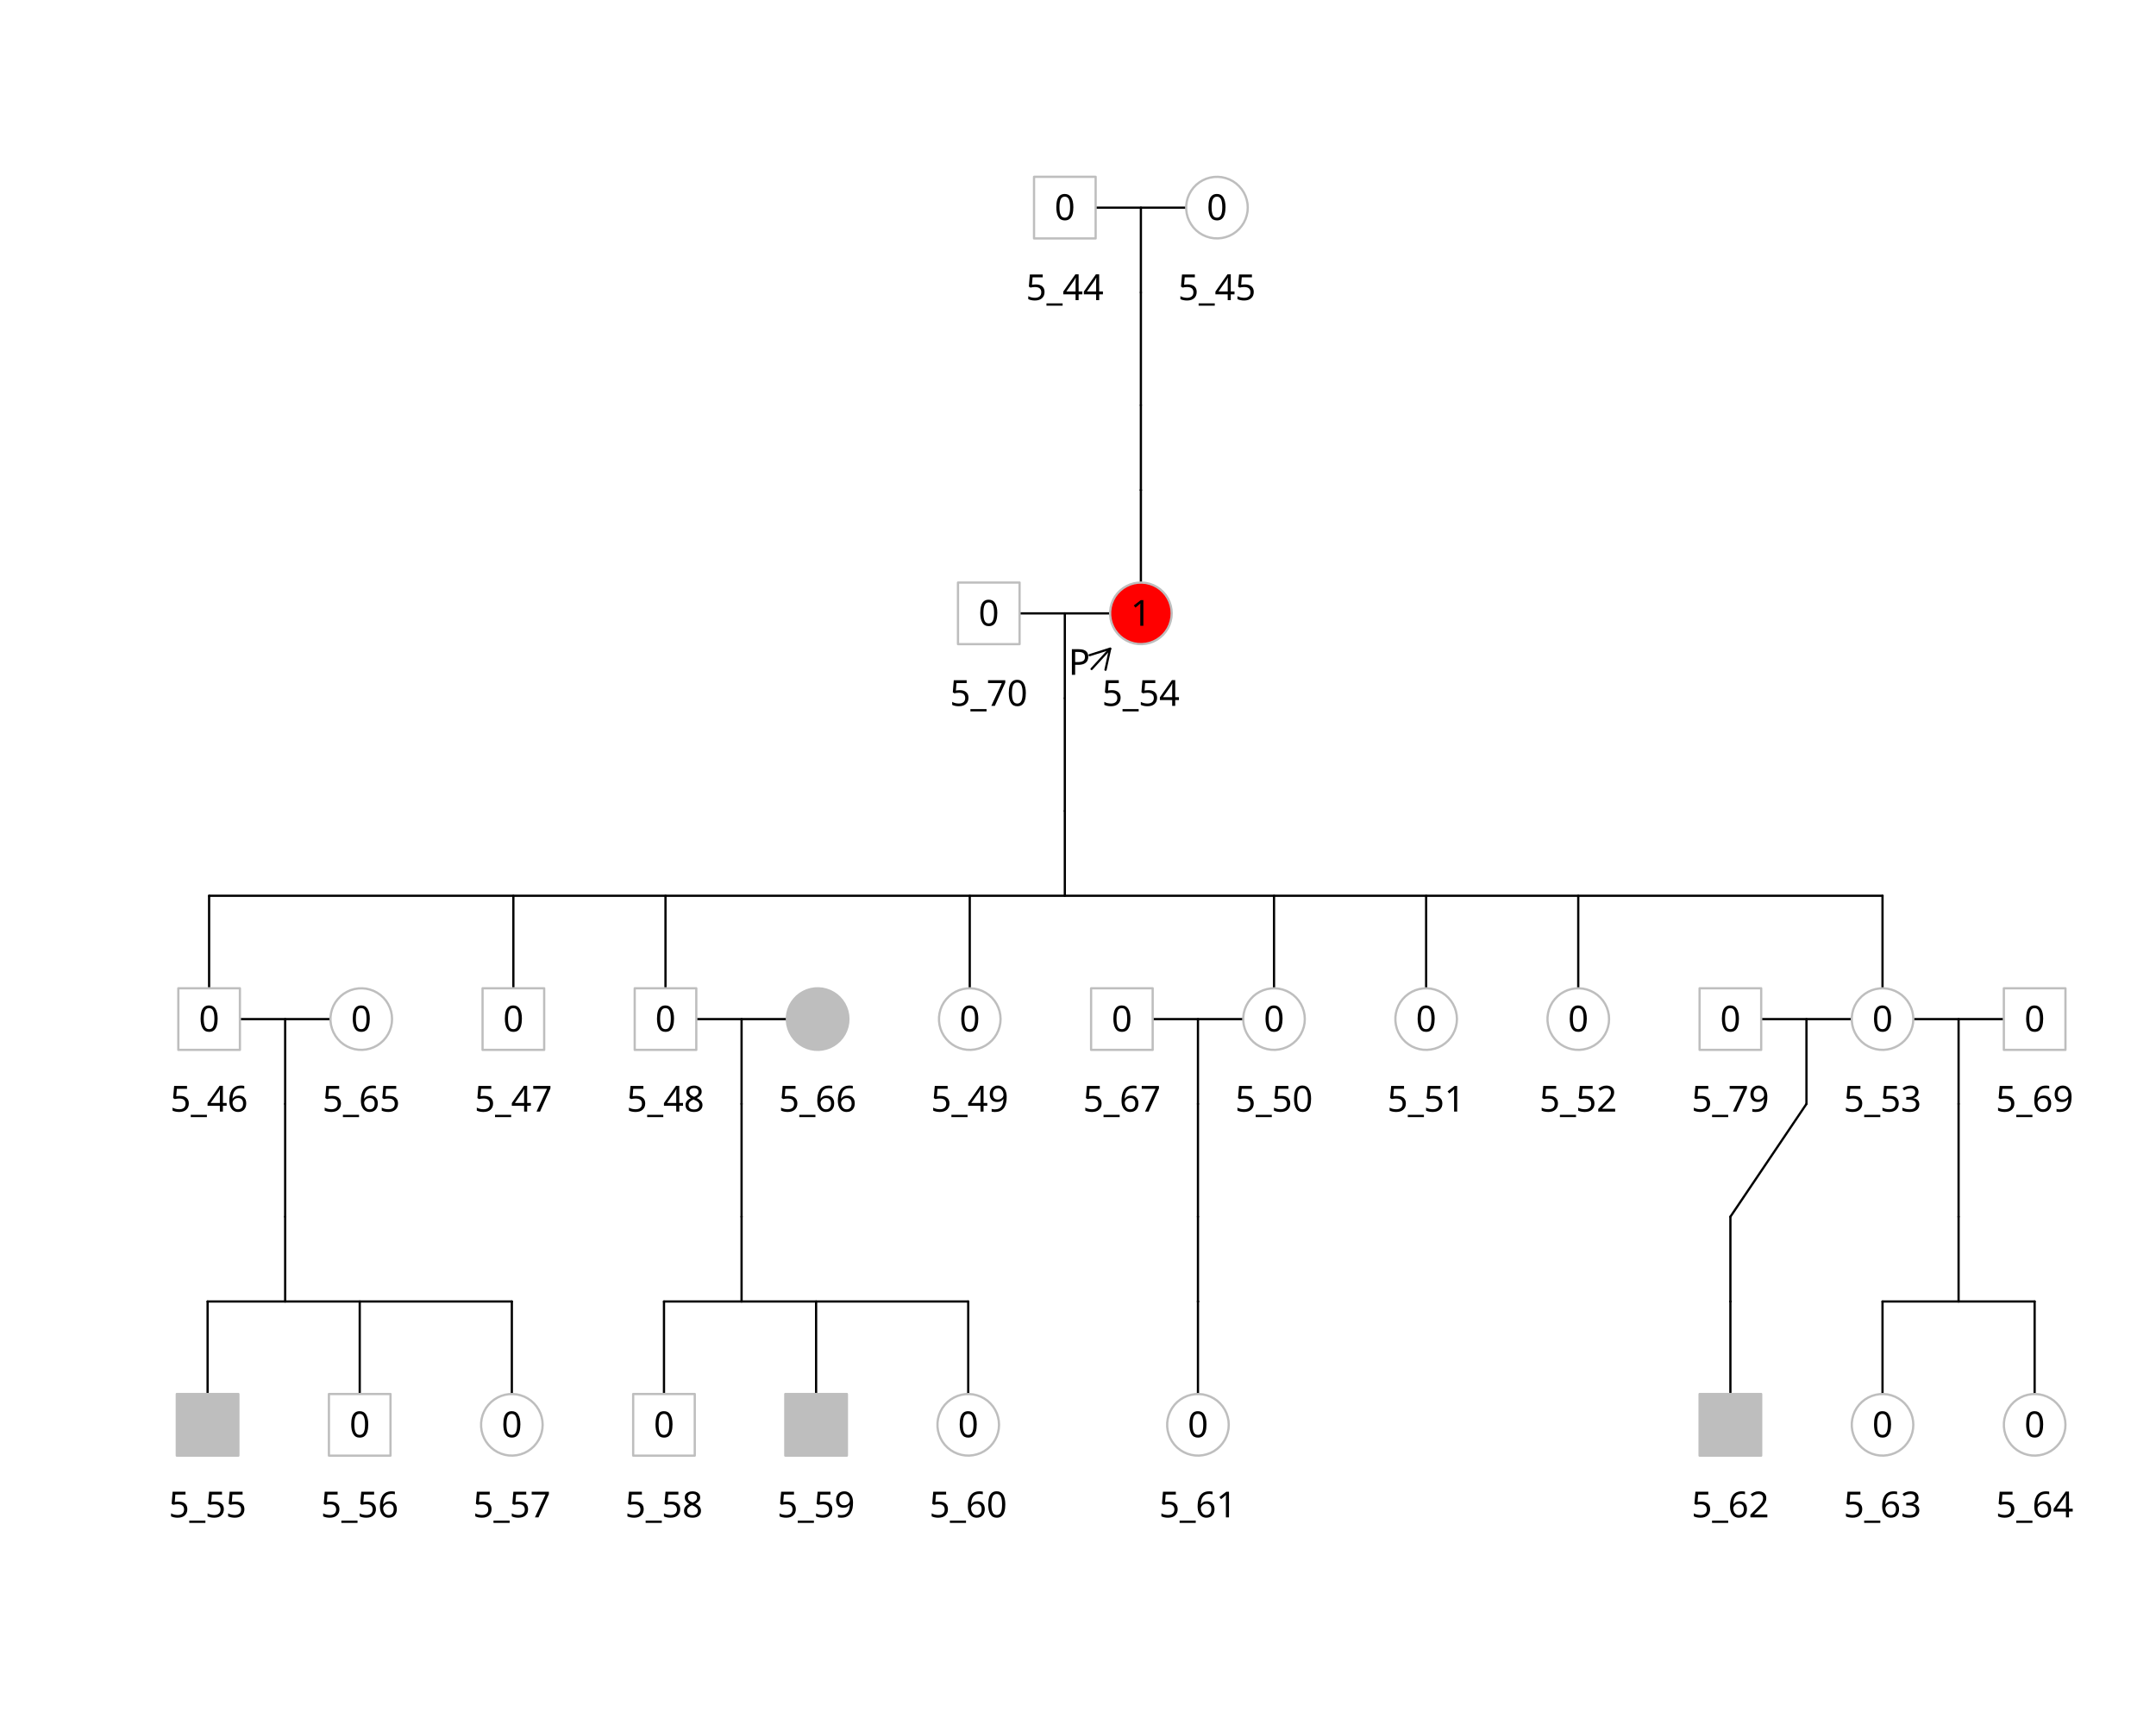
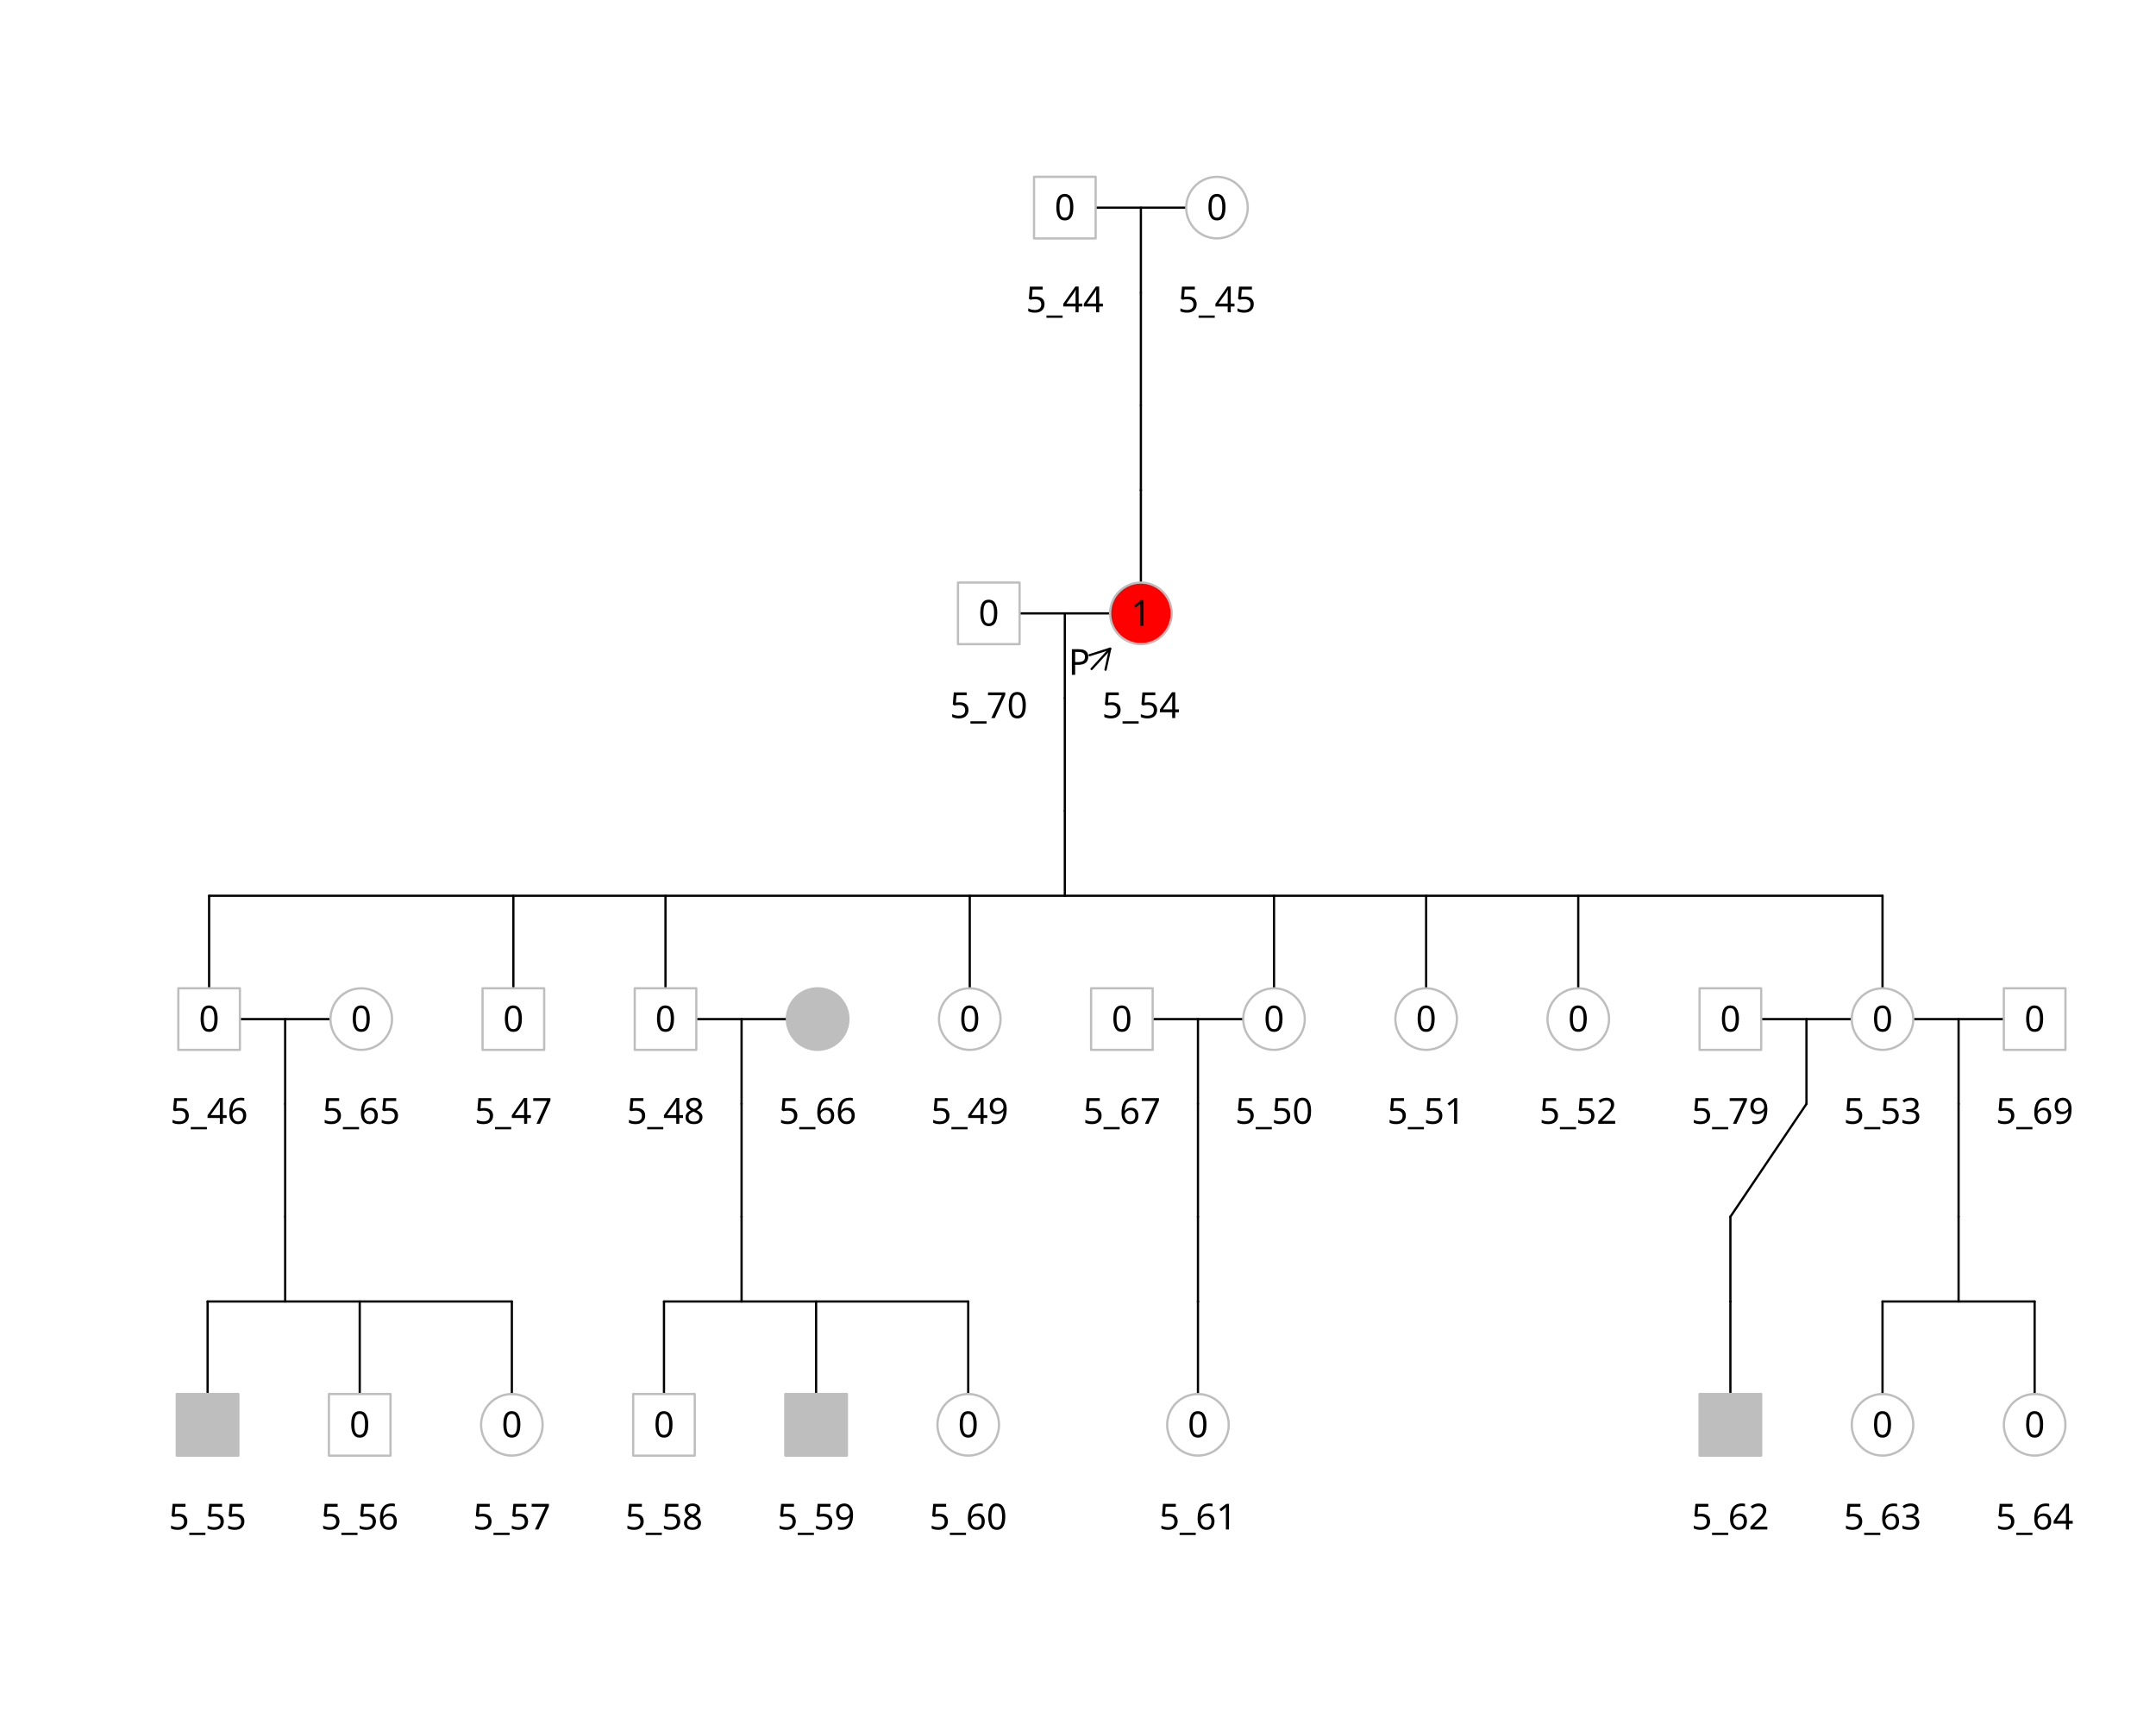
<svg xmlns="http://www.w3.org/2000/svg" class="svglite" data-engine-version="2.0" width="720.00pt" height="576.00pt" viewBox="0 0 720.00 576.00">
  <defs>
    <style type="text/css">
    .svglite line, .svglite polyline, .svglite polygon, .svglite path, .svglite rect, .svglite circle {
      fill: none;
      stroke: #000000;
      stroke-linecap: round;
      stroke-linejoin: round;
      stroke-miterlimit: 10.00;
    }
  </style>
  </defs>
  <rect width="100%" height="100%" style="stroke: none; fill: #FFFFFF;" />
  <defs>
    <clipPath id="cpMC4wMHw3MjAuMDB8MC4wMHw1NzYuMDA=">
      <rect x="0.00" y="0.00" width="720.00" height="576.00" />
    </clipPath>
  </defs>
  <g clip-path="url(#cpMC4wMHw3MjAuMDB8MC4wMHw1NzYuMDA=)">
    <line x1="365.87" y1="69.34" x2="396.14" y2="69.34" style="stroke-width: 0.75;" />
    <line x1="340.46" y1="204.82" x2="370.74" y2="204.82" style="stroke-width: 0.75;" />
    <line x1="80.12" y1="340.30" x2="110.35" y2="340.30" style="stroke-width: 0.75;" />
    <line x1="232.51" y1="340.30" x2="262.78" y2="340.30" style="stroke-width: 0.75;" />
    <line x1="384.92" y1="340.30" x2="415.20" y2="340.30" style="stroke-width: 0.75;" />
    <line x1="588.03" y1="340.30" x2="618.51" y2="340.30" style="stroke-width: 0.75;" />
    <line x1="638.83" y1="340.30" x2="669.31" y2="340.30" style="stroke-width: 0.75;" />
    <line x1="381.00" y1="194.52" x2="381.00" y2="163.63" style="stroke-width: 0.75;" />
    <line x1="381.00" y1="163.63" x2="381.00" y2="163.63" style="stroke-width: 0.75;" />
    <line x1="381.00" y1="163.63" x2="381.00" y2="135.32" style="stroke-width: 0.75;" />
    <line x1="381.00" y1="135.32" x2="381.00" y2="97.65" style="stroke-width: 0.75;" />
    <line x1="381.00" y1="97.65" x2="381.00" y2="69.34" style="stroke-width: 0.75;" />
    <line x1="69.83" y1="330.00" x2="69.83" y2="299.11" style="stroke-width: 0.75;" />
    <line x1="171.44" y1="330.00" x2="171.44" y2="299.11" style="stroke-width: 0.75;" />
    <line x1="222.24" y1="330.00" x2="222.24" y2="299.11" style="stroke-width: 0.75;" />
    <line x1="323.85" y1="330.00" x2="323.85" y2="299.11" style="stroke-width: 0.75;" />
    <line x1="425.46" y1="330.00" x2="425.46" y2="299.11" style="stroke-width: 0.75;" />
    <line x1="476.26" y1="330.00" x2="476.26" y2="299.11" style="stroke-width: 0.75;" />
    <line x1="527.06" y1="330.00" x2="527.06" y2="299.11" style="stroke-width: 0.75;" />
    <line x1="628.67" y1="330.00" x2="628.67" y2="299.11" style="stroke-width: 0.75;" />
    <line x1="69.83" y1="299.11" x2="628.67" y2="299.11" style="stroke-width: 0.75;" />
    <line x1="355.60" y1="299.11" x2="355.60" y2="270.80" style="stroke-width: 0.75;" />
    <line x1="355.60" y1="270.80" x2="355.60" y2="233.13" style="stroke-width: 0.75;" />
    <line x1="355.60" y1="233.13" x2="355.60" y2="204.82" style="stroke-width: 0.75;" />
    <line x1="69.33" y1="465.48" x2="69.33" y2="434.59" style="stroke-width: 0.75;" />
    <line x1="120.13" y1="465.48" x2="120.13" y2="434.59" style="stroke-width: 0.75;" />
    <line x1="170.93" y1="465.48" x2="170.93" y2="434.59" style="stroke-width: 0.75;" />
    <line x1="69.33" y1="434.59" x2="170.93" y2="434.59" style="stroke-width: 0.75;" />
    <line x1="95.23" y1="434.59" x2="95.23" y2="406.28" style="stroke-width: 0.75;" />
    <line x1="95.23" y1="406.28" x2="95.23" y2="368.61" style="stroke-width: 0.75;" />
    <line x1="95.23" y1="368.61" x2="95.23" y2="340.30" style="stroke-width: 0.75;" />
    <line x1="221.74" y1="465.48" x2="221.74" y2="434.59" style="stroke-width: 0.75;" />
    <line x1="272.54" y1="465.48" x2="272.54" y2="434.59" style="stroke-width: 0.75;" />
    <line x1="323.34" y1="465.48" x2="323.34" y2="434.59" style="stroke-width: 0.75;" />
    <line x1="221.74" y1="434.59" x2="323.34" y2="434.59" style="stroke-width: 0.75;" />
    <line x1="247.65" y1="434.59" x2="247.65" y2="406.28" style="stroke-width: 0.75;" />
    <line x1="247.65" y1="406.28" x2="247.65" y2="368.61" style="stroke-width: 0.75;" />
    <line x1="247.65" y1="368.61" x2="247.65" y2="340.30" style="stroke-width: 0.75;" />
    <line x1="400.06" y1="465.48" x2="400.06" y2="434.59" style="stroke-width: 0.75;" />
    <line x1="400.06" y1="434.59" x2="400.06" y2="434.59" style="stroke-width: 0.75;" />
    <line x1="400.06" y1="434.59" x2="400.06" y2="406.28" style="stroke-width: 0.75;" />
    <line x1="400.06" y1="406.28" x2="400.06" y2="368.61" style="stroke-width: 0.75;" />
    <line x1="400.06" y1="368.61" x2="400.06" y2="340.30" style="stroke-width: 0.75;" />
    <line x1="577.87" y1="465.48" x2="577.87" y2="434.59" style="stroke-width: 0.75;" />
    <line x1="577.87" y1="434.59" x2="577.87" y2="434.59" style="stroke-width: 0.75;" />
    <line x1="577.87" y1="434.59" x2="577.87" y2="406.28" style="stroke-width: 0.75;" />
    <line x1="577.87" y1="406.28" x2="603.27" y2="368.61" style="stroke-width: 0.75;" />
    <line x1="603.27" y1="368.61" x2="603.27" y2="340.30" style="stroke-width: 0.75;" />
    <line x1="628.67" y1="465.48" x2="628.67" y2="434.59" style="stroke-width: 0.75;" />
    <line x1="679.47" y1="465.48" x2="679.47" y2="434.59" style="stroke-width: 0.75;" />
    <line x1="628.67" y1="434.59" x2="679.47" y2="434.59" style="stroke-width: 0.75;" />
    <line x1="654.07" y1="434.59" x2="654.07" y2="406.28" style="stroke-width: 0.75;" />
    <line x1="654.07" y1="406.28" x2="654.07" y2="368.61" style="stroke-width: 0.75;" />
    <line x1="654.07" y1="368.61" x2="654.07" y2="340.30" style="stroke-width: 0.75;" />
    <polygon points="345.32,59.04 345.32,79.61 365.89,79.61 365.89,59.04 " style="stroke-width: 0.75; stroke: #BEBEBE; fill: #FFFFFF;" />
    <polygon points="319.92,194.52 319.92,215.09 340.49,215.09 340.49,194.52 " style="stroke-width: 0.75; stroke: #BEBEBE; fill: #FFFFFF;" />
    <polygon points="59.55,330.00 59.55,350.57 80.12,350.57 80.12,330.00 " style="stroke-width: 0.75; stroke: #BEBEBE; fill: #FFFFFF;" />
    <polygon points="59.04,465.48 59.04,486.05 79.61,486.05 79.61,465.48 " style="stroke-width: 0.75; stroke: #BEBEBE; fill: #BEBEBE;" />
    <polygon points="416.69,69.32 416.61,70.64 416.35,71.93 415.94,73.18 415.37,74.37 414.65,75.47 413.79,76.48 412.82,77.36 411.74,78.12 410.57,78.73 409.33,79.18 408.05,79.47 406.74,79.60 405.42,79.56 404.12,79.35 402.85,78.97 401.65,78.44 400.52,77.76 399.49,76.94 398.57,75.99 397.79,74.93 397.14,73.78 396.64,72.56 396.31,71.29 396.14,69.98 396.14,68.66 396.31,67.36 396.64,66.08 397.14,64.86 397.79,63.71 398.57,62.66 399.49,61.71 400.52,60.89 401.65,60.21 402.85,59.67 404.12,59.30 405.42,59.09 406.74,59.05 408.05,59.17 409.33,59.47 410.57,59.92 411.74,60.53 412.82,61.28 413.79,62.17 414.65,63.17 415.37,64.28 415.94,65.46 416.35,66.71 416.61,68.01 416.69,69.32 " style="stroke-width: 0.75; stroke: #BEBEBE; fill: #FFFFFF;" />
    <polygon points="391.29,204.80 391.21,206.12 390.95,207.41 390.54,208.66 389.97,209.85 389.25,210.95 388.39,211.96 387.42,212.84 386.34,213.60 385.17,214.21 383.93,214.66 382.65,214.95 381.33,215.08 380.02,215.04 378.72,214.83 377.45,214.45 376.25,213.92 375.12,213.24 374.09,212.42 373.17,211.47 372.38,210.41 371.74,209.26 371.24,208.04 370.91,206.77 370.74,205.46 370.74,204.14 370.91,202.84 371.24,201.56 371.74,200.34 372.38,199.19 373.17,198.14 374.09,197.19 375.12,196.37 376.25,195.69 377.45,195.15 378.72,194.78 380.02,194.57 381.33,194.53 382.65,194.65 383.93,194.95 385.17,195.40 386.34,196.01 387.42,196.76 388.39,197.65 389.25,198.65 389.97,199.76 390.54,200.94 390.95,202.19 391.21,203.49 391.29,204.80 " style="stroke-width: 0.75; stroke: #BEBEBE; fill: #FF0000;" />
    <polygon points="130.92,340.28 130.84,341.60 130.59,342.89 130.17,344.14 129.60,345.33 128.88,346.43 128.03,347.44 127.05,348.32 125.97,349.08 124.80,349.69 123.56,350.14 122.28,350.43 120.97,350.56 119.65,350.52 118.35,350.31 117.08,349.93 115.88,349.40 114.75,348.72 113.72,347.90 112.81,346.95 112.02,345.89 111.37,344.74 110.88,343.52 110.54,342.25 110.37,340.94 110.37,339.62 110.54,338.32 110.88,337.04 111.37,335.82 112.02,334.67 112.81,333.62 113.72,332.67 114.75,331.85 115.88,331.17 117.08,330.63 118.35,330.26 119.65,330.05 120.97,330.01 122.28,330.13 123.56,330.43 124.80,330.88 125.97,331.49 127.05,332.24 128.03,333.13 128.88,334.13 129.60,335.24 130.17,336.42 130.59,337.67 130.84,338.97 130.92,340.28 " style="stroke-width: 0.75; stroke: #BEBEBE; fill: #FFFFFF;" />
    <polygon points="109.84,465.48 109.84,486.05 130.41,486.05 130.41,465.48 " style="stroke-width: 0.75; stroke: #BEBEBE; fill: #FFFFFF;" />
    <polygon points="161.15,330.00 161.15,350.57 181.73,350.57 181.73,330.00 " style="stroke-width: 0.75; stroke: #BEBEBE; fill: #FFFFFF;" />
    <polygon points="181.22,475.76 181.13,477.08 180.88,478.37 180.47,479.62 179.89,480.81 179.17,481.91 178.32,482.92 177.34,483.80 176.26,484.56 175.10,485.17 173.86,485.62 172.57,485.91 171.26,486.04 169.94,486.00 168.64,485.79 167.38,485.41 166.17,484.88 165.05,484.20 164.02,483.38 163.10,482.43 162.31,481.37 161.67,480.22 161.17,479.00 160.84,477.73 160.67,476.42 160.67,475.10 160.84,473.80 161.17,472.52 161.67,471.30 162.31,470.15 163.10,469.10 164.02,468.15 165.05,467.33 166.17,466.65 167.38,466.11 168.64,465.74 169.94,465.53 171.26,465.49 172.57,465.61 173.86,465.91 175.10,466.36 176.26,466.97 177.34,467.72 178.32,468.61 179.17,469.61 179.89,470.72 180.47,471.90 180.88,473.15 181.13,474.45 181.22,475.76 " style="stroke-width: 0.75; stroke: #BEBEBE; fill: #FFFFFF;" />
    <polygon points="211.96,330.00 211.96,350.57 232.53,350.57 232.53,330.00 " style="stroke-width: 0.75; stroke: #BEBEBE; fill: #FFFFFF;" />
    <polygon points="211.45,465.48 211.45,486.05 232.02,486.05 232.02,465.48 " style="stroke-width: 0.75; stroke: #BEBEBE; fill: #FFFFFF;" />
    <polygon points="283.33,340.28 283.25,341.60 283.00,342.89 282.58,344.14 282.01,345.33 281.29,346.43 280.44,347.44 279.46,348.32 278.38,349.08 277.21,349.69 275.97,350.14 274.69,350.43 273.38,350.56 272.06,350.52 270.76,350.31 269.49,349.93 268.29,349.40 267.16,348.72 266.13,347.90 265.22,346.95 264.43,345.89 263.78,344.74 263.29,343.52 262.95,342.25 262.78,340.94 262.78,339.62 262.95,338.32 263.29,337.04 263.78,335.82 264.43,334.67 265.22,333.62 266.13,332.67 267.16,331.85 268.29,331.17 269.49,330.63 270.76,330.26 272.06,330.05 273.38,330.01 274.69,330.13 275.97,330.43 277.21,330.88 278.38,331.49 279.46,332.24 280.44,333.13 281.29,334.13 282.01,335.24 282.58,336.42 283.00,337.67 283.25,338.97 283.33,340.28 " style="stroke-width: 0.75; stroke: #BEBEBE; fill: #BEBEBE;" />
    <polygon points="262.25,465.48 262.25,486.05 282.82,486.05 282.82,465.48 " style="stroke-width: 0.75; stroke: #BEBEBE; fill: #BEBEBE;" />
    <polygon points="334.14,340.28 334.05,341.60 333.80,342.89 333.38,344.14 332.81,345.33 332.09,346.43 331.24,347.44 330.26,348.32 329.18,349.08 328.01,349.69 326.78,350.14 325.49,350.43 324.18,350.56 322.86,350.52 321.56,350.31 320.30,349.93 319.09,349.40 317.97,348.72 316.94,347.90 316.02,346.95 315.23,345.89 314.58,344.74 314.09,343.52 313.76,342.25 313.59,340.94 313.59,339.62 313.76,338.32 314.09,337.04 314.58,335.82 315.23,334.67 316.02,333.62 316.94,332.67 317.97,331.85 319.09,331.17 320.30,330.63 321.56,330.26 322.86,330.05 324.18,330.01 325.49,330.13 326.78,330.43 328.01,330.88 329.18,331.49 330.26,332.24 331.24,333.13 332.09,334.13 332.81,335.24 333.38,336.42 333.80,337.67 334.05,338.97 334.14,340.28 " style="stroke-width: 0.75; stroke: #BEBEBE; fill: #FFFFFF;" />
    <polygon points="333.63,475.76 333.54,477.08 333.29,478.37 332.88,479.62 332.30,480.81 331.59,481.91 330.73,482.92 329.76,483.80 328.67,484.56 327.51,485.17 326.27,485.62 324.98,485.91 323.67,486.04 322.35,486.00 321.05,485.79 319.79,485.41 318.59,484.88 317.46,484.20 316.43,483.38 315.51,482.43 314.72,481.37 314.08,480.22 313.58,479.00 313.25,477.73 313.08,476.42 313.08,475.10 313.25,473.80 313.58,472.52 314.08,471.30 314.72,470.15 315.51,469.10 316.43,468.15 317.46,467.33 318.59,466.65 319.79,466.11 321.05,465.74 322.35,465.53 323.67,465.49 324.98,465.61 326.27,465.91 327.51,466.36 328.67,466.97 329.76,467.72 330.73,468.61 331.59,469.61 332.30,470.72 332.88,471.90 333.29,473.15 333.54,474.45 333.63,475.76 " style="stroke-width: 0.75; stroke: #BEBEBE; fill: #FFFFFF;" />
    <polygon points="364.37,330.00 364.37,350.57 384.94,350.57 384.94,330.00 " style="stroke-width: 0.75; stroke: #BEBEBE; fill: #FFFFFF;" />
    <polygon points="410.34,475.76 410.26,477.08 410.00,478.37 409.59,479.62 409.02,480.81 408.30,481.91 407.44,482.92 406.47,483.80 405.39,484.56 404.22,485.17 402.98,485.62 401.70,485.91 400.39,486.04 399.07,486.00 397.77,485.79 396.50,485.41 395.30,484.88 394.17,484.20 393.14,483.38 392.22,482.43 391.44,481.37 390.79,480.22 390.29,479.00 389.96,477.73 389.79,476.42 389.79,475.10 389.96,473.80 390.29,472.52 390.79,471.30 391.44,470.15 392.22,469.10 393.14,468.15 394.17,467.33 395.30,466.65 396.50,466.11 397.77,465.74 399.07,465.53 400.39,465.49 401.70,465.61 402.98,465.91 404.22,466.36 405.39,466.97 406.47,467.72 407.44,468.61 408.30,469.61 409.02,470.72 409.59,471.90 410.00,473.15 410.26,474.45 410.34,475.76 " style="stroke-width: 0.75; stroke: #BEBEBE; fill: #FFFFFF;" />
    <polygon points="435.74,340.28 435.66,341.60 435.41,342.89 434.99,344.14 434.42,345.33 433.70,346.43 432.85,347.44 431.87,348.32 430.79,349.08 429.62,349.69 428.38,350.14 427.10,350.43 425.79,350.56 424.47,350.52 423.17,350.31 421.91,349.93 420.70,349.40 419.57,348.72 418.54,347.90 417.63,346.95 416.84,345.89 416.19,344.74 415.70,343.52 415.36,342.25 415.19,340.94 415.19,339.62 415.36,338.32 415.70,337.04 416.19,335.82 416.84,334.67 417.63,333.62 418.54,332.67 419.57,331.85 420.70,331.17 421.91,330.63 423.17,330.26 424.47,330.05 425.79,330.01 427.10,330.13 428.38,330.43 429.62,330.88 430.79,331.49 431.87,332.24 432.85,333.13 433.70,334.13 434.42,335.24 434.99,336.42 435.41,337.67 435.66,338.97 435.74,340.28 " style="stroke-width: 0.75; stroke: #BEBEBE; fill: #FFFFFF;" />
    <polygon points="567.58,465.48 567.58,486.05 588.15,486.05 588.15,465.48 " style="stroke-width: 0.75; stroke: #BEBEBE; fill: #BEBEBE;" />
    <polygon points="486.55,340.28 486.46,341.60 486.21,342.89 485.79,344.14 485.22,345.33 484.50,346.43 483.65,347.44 482.67,348.32 481.59,349.08 480.42,349.69 479.19,350.14 477.90,350.43 476.59,350.56 475.27,350.52 473.97,350.31 472.71,349.93 471.50,349.40 470.38,348.72 469.35,347.90 468.43,346.95 467.64,345.89 466.99,344.74 466.50,343.52 466.17,342.25 466.00,340.94 466.00,339.62 466.17,338.32 466.50,337.04 466.99,335.82 467.64,334.67 468.43,333.62 469.35,332.67 470.38,331.85 471.50,331.17 472.71,330.63 473.97,330.26 475.27,330.05 476.59,330.01 477.90,330.13 479.19,330.43 480.42,330.88 481.59,331.49 482.67,332.24 483.65,333.13 484.50,334.13 485.22,335.24 485.79,336.42 486.21,337.67 486.46,338.97 486.55,340.28 " style="stroke-width: 0.75; stroke: #BEBEBE; fill: #FFFFFF;" />
    <polygon points="638.96,475.76 638.87,477.08 638.62,478.37 638.20,479.62 637.63,480.81 636.91,481.91 636.06,482.92 635.08,483.80 634.00,484.56 632.83,485.17 631.60,485.62 630.31,485.91 629.00,486.04 627.68,486.00 626.38,485.79 625.12,485.41 623.91,484.88 622.79,484.20 621.76,483.38 620.84,482.43 620.05,481.37 619.40,480.22 618.91,479.00 618.58,477.73 618.41,476.42 618.41,475.10 618.58,473.80 618.91,472.52 619.40,471.30 620.05,470.15 620.84,469.10 621.76,468.15 622.79,467.33 623.91,466.65 625.12,466.11 626.38,465.74 627.68,465.53 629.00,465.49 630.31,465.61 631.60,465.91 632.83,466.36 634.00,466.97 635.08,467.72 636.06,468.61 636.91,469.61 637.63,470.72 638.20,471.90 638.62,473.15 638.87,474.45 638.96,475.76 " style="stroke-width: 0.75; stroke: #BEBEBE; fill: #FFFFFF;" />
    <polygon points="537.35,340.28 537.27,341.60 537.01,342.89 536.60,344.14 536.03,345.33 535.31,346.43 534.45,347.44 533.48,348.32 532.40,349.08 531.23,349.69 529.99,350.14 528.71,350.43 527.39,350.56 526.08,350.52 524.78,350.31 523.51,349.93 522.31,349.40 521.18,348.72 520.15,347.90 519.23,346.95 518.44,345.89 517.80,344.74 517.30,343.52 516.97,342.25 516.80,340.94 516.80,339.62 516.97,338.32 517.30,337.04 517.80,335.82 518.44,334.67 519.23,333.62 520.15,332.67 521.18,331.85 522.31,331.17 523.51,330.63 524.78,330.26 526.08,330.05 527.39,330.01 528.71,330.13 529.99,330.43 531.23,330.88 532.40,331.49 533.48,332.24 534.45,333.13 535.31,334.13 536.03,335.24 536.60,336.42 537.01,337.67 537.27,338.97 537.35,340.28 " style="stroke-width: 0.75; stroke: #BEBEBE; fill: #FFFFFF;" />
    <polygon points="689.76,475.76 689.68,477.08 689.42,478.37 689.01,479.62 688.44,480.81 687.72,481.91 686.86,482.92 685.89,483.80 684.81,484.56 683.64,485.17 682.40,485.62 681.12,485.91 679.80,486.04 678.49,486.00 677.19,485.79 675.92,485.41 674.72,484.88 673.59,484.20 672.56,483.38 671.64,482.43 670.85,481.37 670.21,480.22 669.71,479.00 669.38,477.73 669.21,476.42 669.21,475.10 669.38,473.80 669.71,472.52 670.21,471.30 670.85,470.15 671.64,469.10 672.56,468.15 673.59,467.33 674.72,466.65 675.92,466.11 677.19,465.74 678.49,465.53 679.80,465.49 681.12,465.61 682.40,465.91 683.64,466.36 684.81,466.97 685.89,467.72 686.86,468.61 687.72,469.61 688.44,470.72 689.01,471.90 689.42,473.15 689.68,474.45 689.76,475.76 " style="stroke-width: 0.75; stroke: #BEBEBE; fill: #FFFFFF;" />
    <polygon points="567.58,330.00 567.58,350.57 588.15,350.57 588.15,330.00 " style="stroke-width: 0.75; stroke: #BEBEBE; fill: #FFFFFF;" />
    <polygon points="638.96,340.28 638.87,341.60 638.62,342.89 638.20,344.14 637.63,345.33 636.91,346.43 636.06,347.44 635.08,348.32 634.00,349.08 632.83,349.69 631.60,350.14 630.31,350.43 629.00,350.56 627.68,350.52 626.38,350.31 625.12,349.93 623.91,349.40 622.79,348.72 621.76,347.90 620.84,346.95 620.05,345.89 619.40,344.74 618.91,343.52 618.58,342.25 618.41,340.94 618.41,339.62 618.58,338.32 618.91,337.04 619.40,335.82 620.05,334.67 620.84,333.62 621.76,332.67 622.79,331.85 623.91,331.17 625.12,330.63 626.38,330.26 627.68,330.05 629.00,330.01 630.31,330.13 631.60,330.43 632.83,330.88 634.00,331.49 635.08,332.24 636.06,333.13 636.91,334.13 637.63,335.24 638.20,336.42 638.62,337.67 638.87,338.97 638.96,340.28 " style="stroke-width: 0.75; stroke: #BEBEBE; fill: #FFFFFF;" />
    <polygon points="669.19,330.00 669.19,350.57 689.76,350.57 689.76,330.00 " style="stroke-width: 0.75; stroke: #BEBEBE; fill: #FFFFFF;" />
    <line x1="364.54" y1="223.38" x2="370.74" y2="216.60" style="stroke-width: 0.75;" />
    <polyline points="369.19,223.63 370.74,216.60 363.88,218.77 " style="stroke-width: 0.75;" />
    <text x="355.60" y="73.47" text-anchor="middle" style="font-size: 12.00px; font-family: sans;" textLength="6.67px" lengthAdjust="spacingAndGlyphs">0</text>
    <text x="330.20" y="208.95" text-anchor="middle" style="font-size: 12.00px; font-family: sans;" textLength="6.67px" lengthAdjust="spacingAndGlyphs">0</text>
    <text x="69.83" y="344.43" text-anchor="middle" style="font-size: 12.00px; font-family: sans;" textLength="6.67px" lengthAdjust="spacingAndGlyphs">0</text>
    <text x="406.41" y="73.47" text-anchor="middle" style="font-size: 12.00px; font-family: sans;" textLength="6.67px" lengthAdjust="spacingAndGlyphs">0</text>
    <text x="381.00" y="208.95" text-anchor="middle" style="font-size: 12.00px; font-family: sans;" textLength="6.67px" lengthAdjust="spacingAndGlyphs">1</text>
    <text x="120.64" y="344.43" text-anchor="middle" style="font-size: 12.00px; font-family: sans;" textLength="6.67px" lengthAdjust="spacingAndGlyphs">0</text>
    <text x="120.13" y="479.91" text-anchor="middle" style="font-size: 12.00px; font-family: sans;" textLength="6.67px" lengthAdjust="spacingAndGlyphs">0</text>
    <text x="171.44" y="344.43" text-anchor="middle" style="font-size: 12.00px; font-family: sans;" textLength="6.67px" lengthAdjust="spacingAndGlyphs">0</text>
    <text x="170.93" y="479.91" text-anchor="middle" style="font-size: 12.00px; font-family: sans;" textLength="6.67px" lengthAdjust="spacingAndGlyphs">0</text>
    <text x="222.24" y="344.43" text-anchor="middle" style="font-size: 12.00px; font-family: sans;" textLength="6.67px" lengthAdjust="spacingAndGlyphs">0</text>
    <text x="221.74" y="479.91" text-anchor="middle" style="font-size: 12.00px; font-family: sans;" textLength="6.67px" lengthAdjust="spacingAndGlyphs">0</text>
    <text x="323.85" y="344.43" text-anchor="middle" style="font-size: 12.00px; font-family: sans;" textLength="6.67px" lengthAdjust="spacingAndGlyphs">0</text>
    <text x="323.34" y="479.91" text-anchor="middle" style="font-size: 12.00px; font-family: sans;" textLength="6.67px" lengthAdjust="spacingAndGlyphs">0</text>
    <text x="374.65" y="344.43" text-anchor="middle" style="font-size: 12.00px; font-family: sans;" textLength="6.67px" lengthAdjust="spacingAndGlyphs">0</text>
    <text x="400.06" y="479.91" text-anchor="middle" style="font-size: 12.00px; font-family: sans;" textLength="6.67px" lengthAdjust="spacingAndGlyphs">0</text>
    <text x="425.46" y="344.43" text-anchor="middle" style="font-size: 12.00px; font-family: sans;" textLength="6.67px" lengthAdjust="spacingAndGlyphs">0</text>
    <text x="476.26" y="344.43" text-anchor="middle" style="font-size: 12.00px; font-family: sans;" textLength="6.67px" lengthAdjust="spacingAndGlyphs">0</text>
    <text x="628.67" y="479.91" text-anchor="middle" style="font-size: 12.00px; font-family: sans;" textLength="6.67px" lengthAdjust="spacingAndGlyphs">0</text>
    <text x="527.06" y="344.43" text-anchor="middle" style="font-size: 12.00px; font-family: sans;" textLength="6.67px" lengthAdjust="spacingAndGlyphs">0</text>
    <text x="679.47" y="479.91" text-anchor="middle" style="font-size: 12.00px; font-family: sans;" textLength="6.67px" lengthAdjust="spacingAndGlyphs">0</text>
    <text x="577.87" y="344.43" text-anchor="middle" style="font-size: 12.00px; font-family: sans;" textLength="6.67px" lengthAdjust="spacingAndGlyphs">0</text>
    <text x="628.67" y="344.43" text-anchor="middle" style="font-size: 12.00px; font-family: sans;" textLength="6.67px" lengthAdjust="spacingAndGlyphs">0</text>
    <text x="679.47" y="344.43" text-anchor="middle" style="font-size: 12.00px; font-family: sans;" textLength="6.67px" lengthAdjust="spacingAndGlyphs">0</text>
    <text x="360.43" y="225.34" text-anchor="middle" style="font-size: 12.00px; font-family: sans;" textLength="8.01px" lengthAdjust="spacingAndGlyphs">P</text>
-     <text x="355.60" y="100.22" text-anchor="middle" style="font-size: 12.00px; font-family: sans;" textLength="26.70px" lengthAdjust="spacingAndGlyphs">5_44</text>
-     <text x="330.20" y="235.70" text-anchor="middle" style="font-size: 12.00px; font-family: sans;" textLength="26.70px" lengthAdjust="spacingAndGlyphs">5_70</text>
-     <text x="69.83" y="371.18" text-anchor="middle" style="font-size: 12.00px; font-family: sans;" textLength="26.70px" lengthAdjust="spacingAndGlyphs">5_46</text>
-     <text x="69.33" y="506.66" text-anchor="middle" style="font-size: 12.00px; font-family: sans;" textLength="26.70px" lengthAdjust="spacingAndGlyphs">5_55</text>
-     <text x="406.41" y="100.22" text-anchor="middle" style="font-size: 12.00px; font-family: sans;" textLength="26.70px" lengthAdjust="spacingAndGlyphs">5_45</text>
-     <text x="381.00" y="235.70" text-anchor="middle" style="font-size: 12.00px; font-family: sans;" textLength="26.70px" lengthAdjust="spacingAndGlyphs">5_54</text>
-     <text x="120.64" y="371.18" text-anchor="middle" style="font-size: 12.00px; font-family: sans;" textLength="26.70px" lengthAdjust="spacingAndGlyphs">5_65</text>
-     <text x="120.13" y="506.66" text-anchor="middle" style="font-size: 12.00px; font-family: sans;" textLength="26.70px" lengthAdjust="spacingAndGlyphs">5_56</text>
-     <text x="171.44" y="371.18" text-anchor="middle" style="font-size: 12.00px; font-family: sans;" textLength="26.70px" lengthAdjust="spacingAndGlyphs">5_47</text>
-     <text x="170.93" y="506.66" text-anchor="middle" style="font-size: 12.00px; font-family: sans;" textLength="26.70px" lengthAdjust="spacingAndGlyphs">5_57</text>
-     <text x="222.24" y="371.18" text-anchor="middle" style="font-size: 12.00px; font-family: sans;" textLength="26.70px" lengthAdjust="spacingAndGlyphs">5_48</text>
-     <text x="221.74" y="506.66" text-anchor="middle" style="font-size: 12.00px; font-family: sans;" textLength="26.70px" lengthAdjust="spacingAndGlyphs">5_58</text>
-     <text x="273.05" y="371.18" text-anchor="middle" style="font-size: 12.00px; font-family: sans;" textLength="26.70px" lengthAdjust="spacingAndGlyphs">5_66</text>
-     <text x="272.54" y="506.66" text-anchor="middle" style="font-size: 12.00px; font-family: sans;" textLength="26.70px" lengthAdjust="spacingAndGlyphs">5_59</text>
-     <text x="323.85" y="371.18" text-anchor="middle" style="font-size: 12.00px; font-family: sans;" textLength="26.70px" lengthAdjust="spacingAndGlyphs">5_49</text>
-     <text x="323.34" y="506.66" text-anchor="middle" style="font-size: 12.00px; font-family: sans;" textLength="26.70px" lengthAdjust="spacingAndGlyphs">5_60</text>
-     <text x="374.65" y="371.18" text-anchor="middle" style="font-size: 12.00px; font-family: sans;" textLength="26.70px" lengthAdjust="spacingAndGlyphs">5_67</text>
-     <text x="400.06" y="506.66" text-anchor="middle" style="font-size: 12.00px; font-family: sans;" textLength="26.70px" lengthAdjust="spacingAndGlyphs">5_61</text>
-     <text x="425.46" y="371.18" text-anchor="middle" style="font-size: 12.00px; font-family: sans;" textLength="26.70px" lengthAdjust="spacingAndGlyphs">5_50</text>
-     <text x="577.87" y="506.66" text-anchor="middle" style="font-size: 12.00px; font-family: sans;" textLength="26.70px" lengthAdjust="spacingAndGlyphs">5_62</text>
-     <text x="476.26" y="371.18" text-anchor="middle" style="font-size: 12.00px; font-family: sans;" textLength="26.70px" lengthAdjust="spacingAndGlyphs">5_51</text>
-     <text x="628.67" y="506.66" text-anchor="middle" style="font-size: 12.00px; font-family: sans;" textLength="26.70px" lengthAdjust="spacingAndGlyphs">5_63</text>
-     <text x="527.06" y="371.18" text-anchor="middle" style="font-size: 12.00px; font-family: sans;" textLength="26.70px" lengthAdjust="spacingAndGlyphs">5_52</text>
-     <text x="679.47" y="506.66" text-anchor="middle" style="font-size: 12.00px; font-family: sans;" textLength="26.70px" lengthAdjust="spacingAndGlyphs">5_64</text>
-     <text x="577.87" y="371.18" text-anchor="middle" style="font-size: 12.00px; font-family: sans;" textLength="26.70px" lengthAdjust="spacingAndGlyphs">5_79</text>
-     <text x="628.67" y="371.18" text-anchor="middle" style="font-size: 12.00px; font-family: sans;" textLength="26.70px" lengthAdjust="spacingAndGlyphs">5_53</text>
-     <text x="679.47" y="371.18" text-anchor="middle" style="font-size: 12.00px; font-family: sans;" textLength="26.70px" lengthAdjust="spacingAndGlyphs">5_69</text>
+     <text x="355.60" y="104.28" text-anchor="middle" style="font-size: 12.00px; font-family: sans;" textLength="26.70px" lengthAdjust="spacingAndGlyphs">5_44</text>
+     <text x="330.20" y="239.76" text-anchor="middle" style="font-size: 12.00px; font-family: sans;" textLength="26.70px" lengthAdjust="spacingAndGlyphs">5_70</text>
+     <text x="69.83" y="375.24" text-anchor="middle" style="font-size: 12.00px; font-family: sans;" textLength="26.70px" lengthAdjust="spacingAndGlyphs">5_46</text>
+     <text x="69.33" y="510.72" text-anchor="middle" style="font-size: 12.00px; font-family: sans;" textLength="26.70px" lengthAdjust="spacingAndGlyphs">5_55</text>
+     <text x="406.41" y="104.28" text-anchor="middle" style="font-size: 12.00px; font-family: sans;" textLength="26.70px" lengthAdjust="spacingAndGlyphs">5_45</text>
+     <text x="381.00" y="239.76" text-anchor="middle" style="font-size: 12.00px; font-family: sans;" textLength="26.70px" lengthAdjust="spacingAndGlyphs">5_54</text>
+     <text x="120.64" y="375.24" text-anchor="middle" style="font-size: 12.00px; font-family: sans;" textLength="26.70px" lengthAdjust="spacingAndGlyphs">5_65</text>
+     <text x="120.13" y="510.72" text-anchor="middle" style="font-size: 12.00px; font-family: sans;" textLength="26.70px" lengthAdjust="spacingAndGlyphs">5_56</text>
+     <text x="171.44" y="375.24" text-anchor="middle" style="font-size: 12.00px; font-family: sans;" textLength="26.70px" lengthAdjust="spacingAndGlyphs">5_47</text>
+     <text x="170.93" y="510.72" text-anchor="middle" style="font-size: 12.00px; font-family: sans;" textLength="26.70px" lengthAdjust="spacingAndGlyphs">5_57</text>
+     <text x="222.24" y="375.24" text-anchor="middle" style="font-size: 12.00px; font-family: sans;" textLength="26.70px" lengthAdjust="spacingAndGlyphs">5_48</text>
+     <text x="221.74" y="510.72" text-anchor="middle" style="font-size: 12.00px; font-family: sans;" textLength="26.70px" lengthAdjust="spacingAndGlyphs">5_58</text>
+     <text x="273.05" y="375.24" text-anchor="middle" style="font-size: 12.00px; font-family: sans;" textLength="26.70px" lengthAdjust="spacingAndGlyphs">5_66</text>
+     <text x="272.54" y="510.72" text-anchor="middle" style="font-size: 12.00px; font-family: sans;" textLength="26.70px" lengthAdjust="spacingAndGlyphs">5_59</text>
+     <text x="323.85" y="375.24" text-anchor="middle" style="font-size: 12.00px; font-family: sans;" textLength="26.70px" lengthAdjust="spacingAndGlyphs">5_49</text>
+     <text x="323.34" y="510.72" text-anchor="middle" style="font-size: 12.00px; font-family: sans;" textLength="26.70px" lengthAdjust="spacingAndGlyphs">5_60</text>
+     <text x="374.65" y="375.24" text-anchor="middle" style="font-size: 12.00px; font-family: sans;" textLength="26.70px" lengthAdjust="spacingAndGlyphs">5_67</text>
+     <text x="400.06" y="510.72" text-anchor="middle" style="font-size: 12.00px; font-family: sans;" textLength="26.70px" lengthAdjust="spacingAndGlyphs">5_61</text>
+     <text x="425.46" y="375.24" text-anchor="middle" style="font-size: 12.00px; font-family: sans;" textLength="26.70px" lengthAdjust="spacingAndGlyphs">5_50</text>
+     <text x="577.87" y="510.72" text-anchor="middle" style="font-size: 12.00px; font-family: sans;" textLength="26.70px" lengthAdjust="spacingAndGlyphs">5_62</text>
+     <text x="476.26" y="375.24" text-anchor="middle" style="font-size: 12.00px; font-family: sans;" textLength="26.70px" lengthAdjust="spacingAndGlyphs">5_51</text>
+     <text x="628.67" y="510.72" text-anchor="middle" style="font-size: 12.00px; font-family: sans;" textLength="26.70px" lengthAdjust="spacingAndGlyphs">5_63</text>
+     <text x="527.06" y="375.24" text-anchor="middle" style="font-size: 12.00px; font-family: sans;" textLength="26.70px" lengthAdjust="spacingAndGlyphs">5_52</text>
+     <text x="679.47" y="510.72" text-anchor="middle" style="font-size: 12.00px; font-family: sans;" textLength="26.70px" lengthAdjust="spacingAndGlyphs">5_64</text>
+     <text x="577.87" y="375.24" text-anchor="middle" style="font-size: 12.00px; font-family: sans;" textLength="26.70px" lengthAdjust="spacingAndGlyphs">5_79</text>
+     <text x="628.67" y="375.24" text-anchor="middle" style="font-size: 12.00px; font-family: sans;" textLength="26.70px" lengthAdjust="spacingAndGlyphs">5_53</text>
+     <text x="679.47" y="375.24" text-anchor="middle" style="font-size: 12.00px; font-family: sans;" textLength="26.70px" lengthAdjust="spacingAndGlyphs">5_69</text>
  </g>
</svg>
